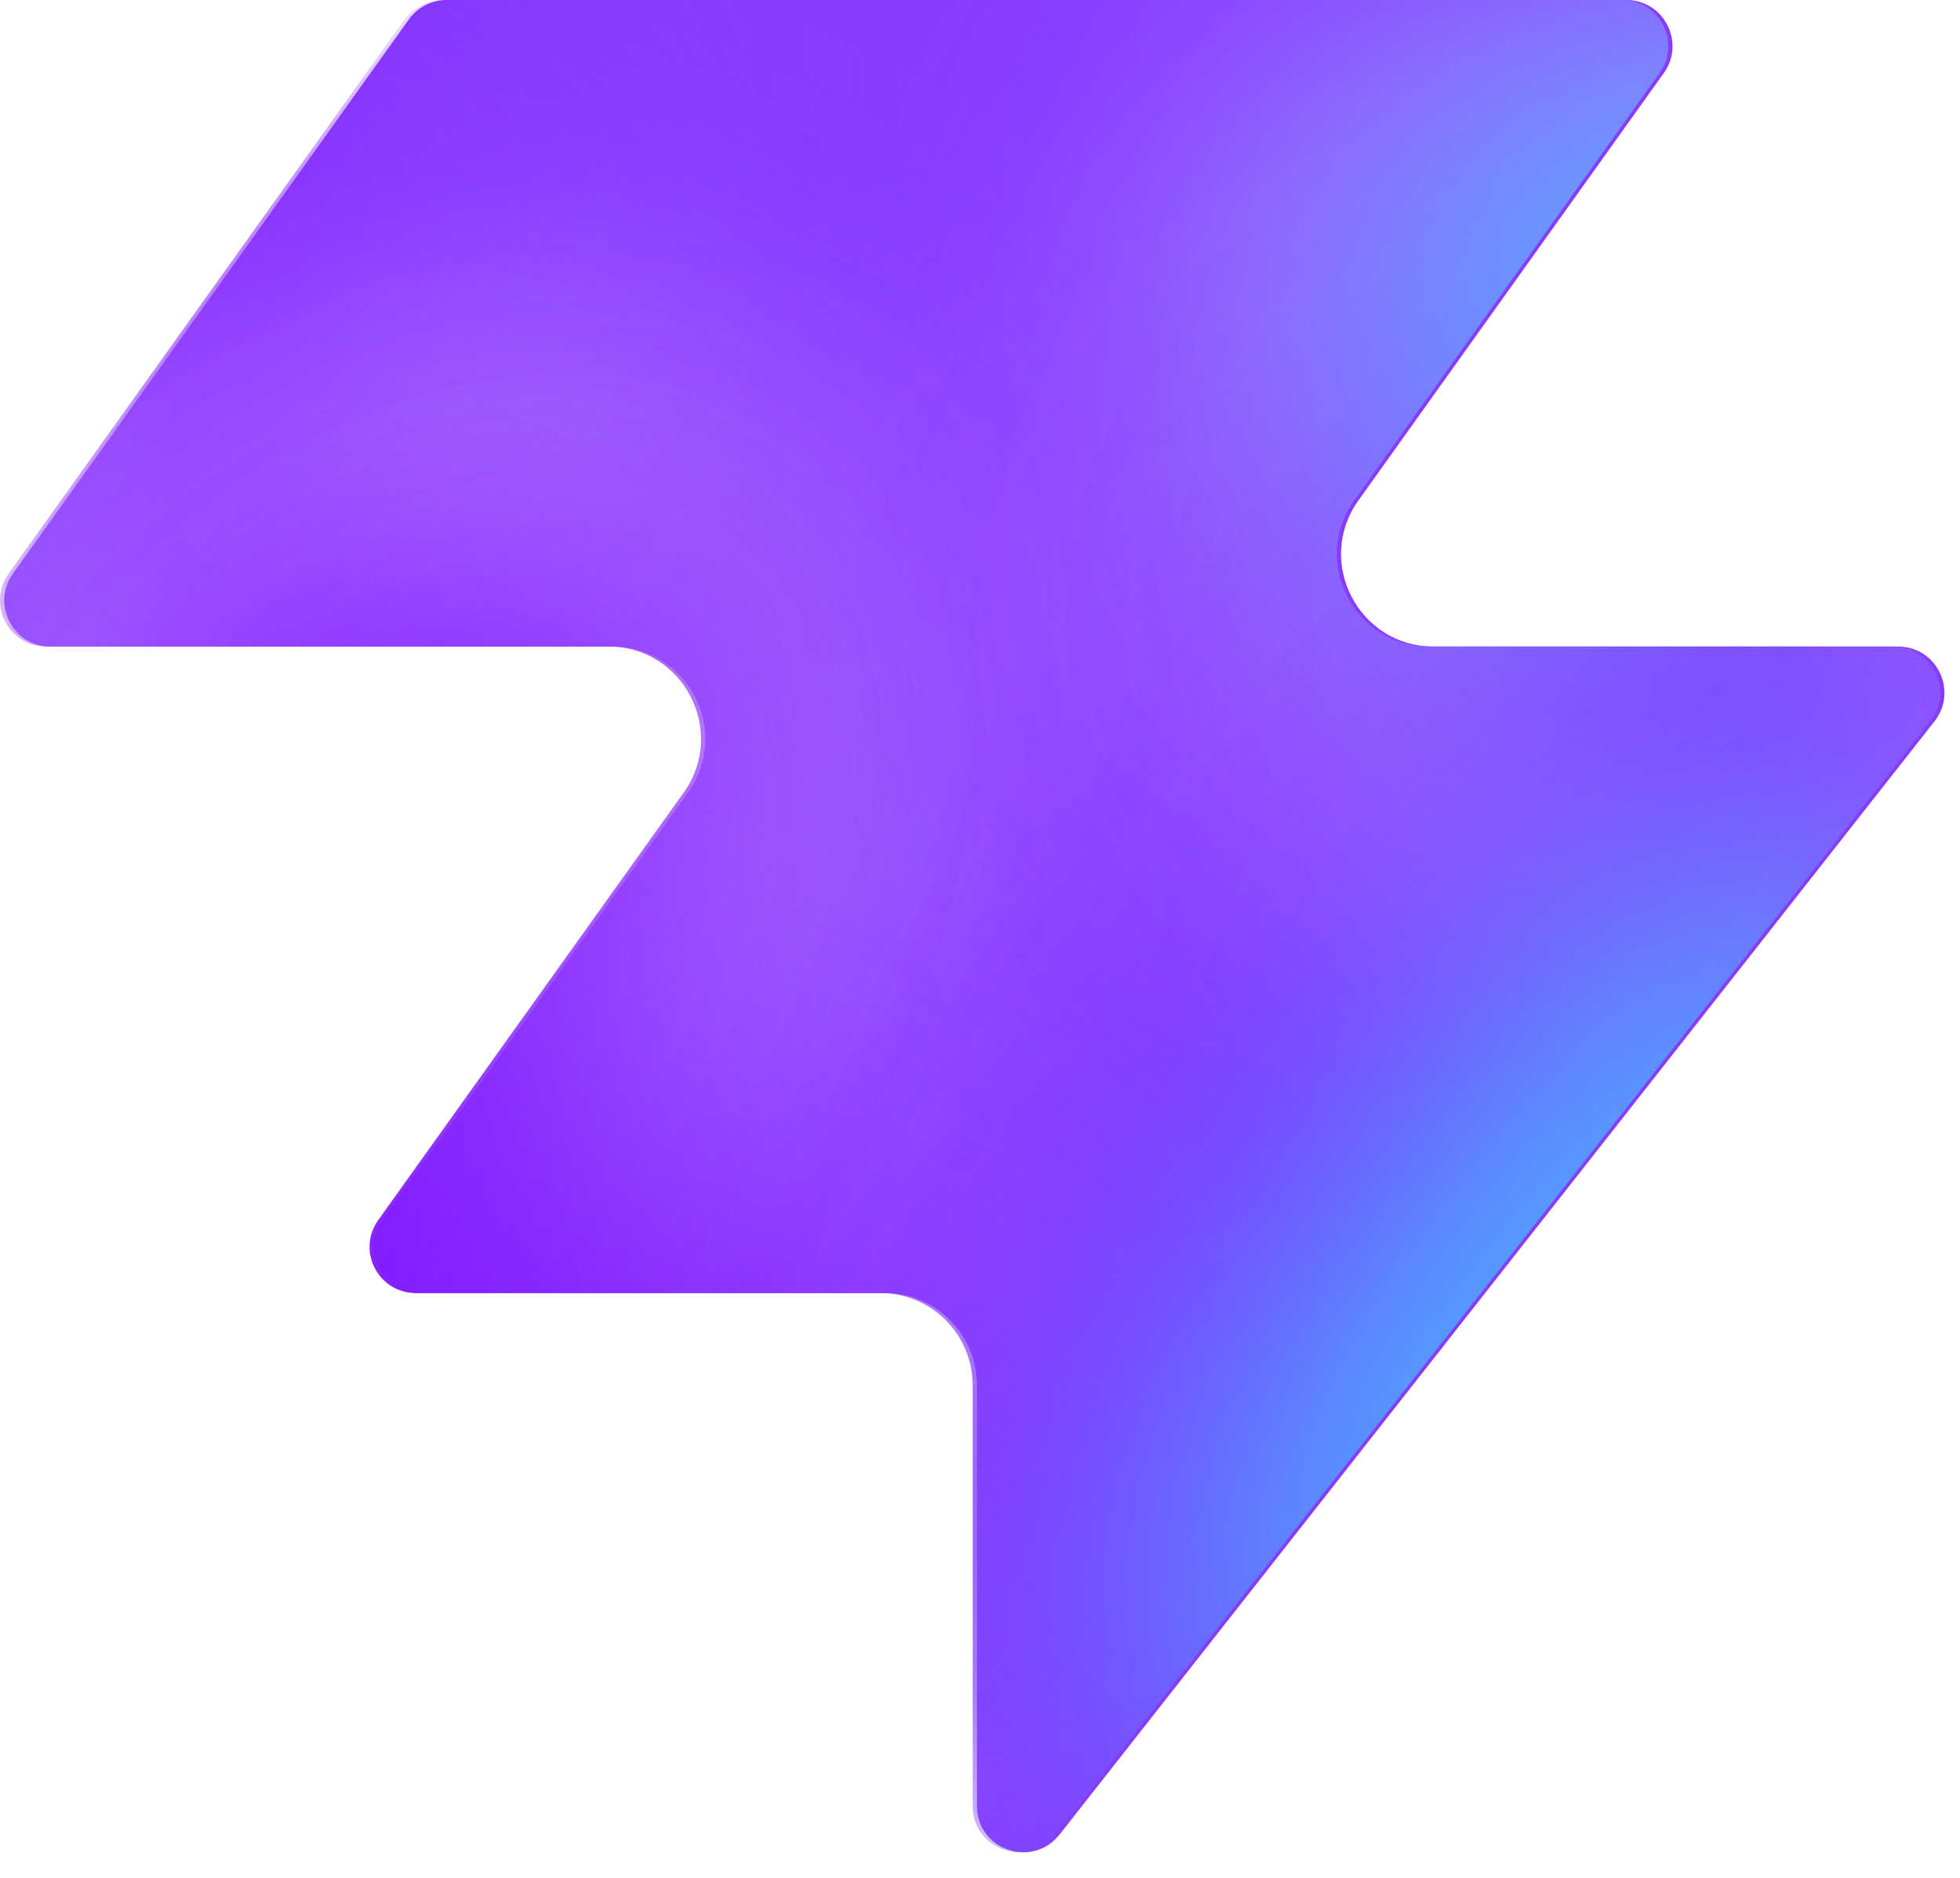
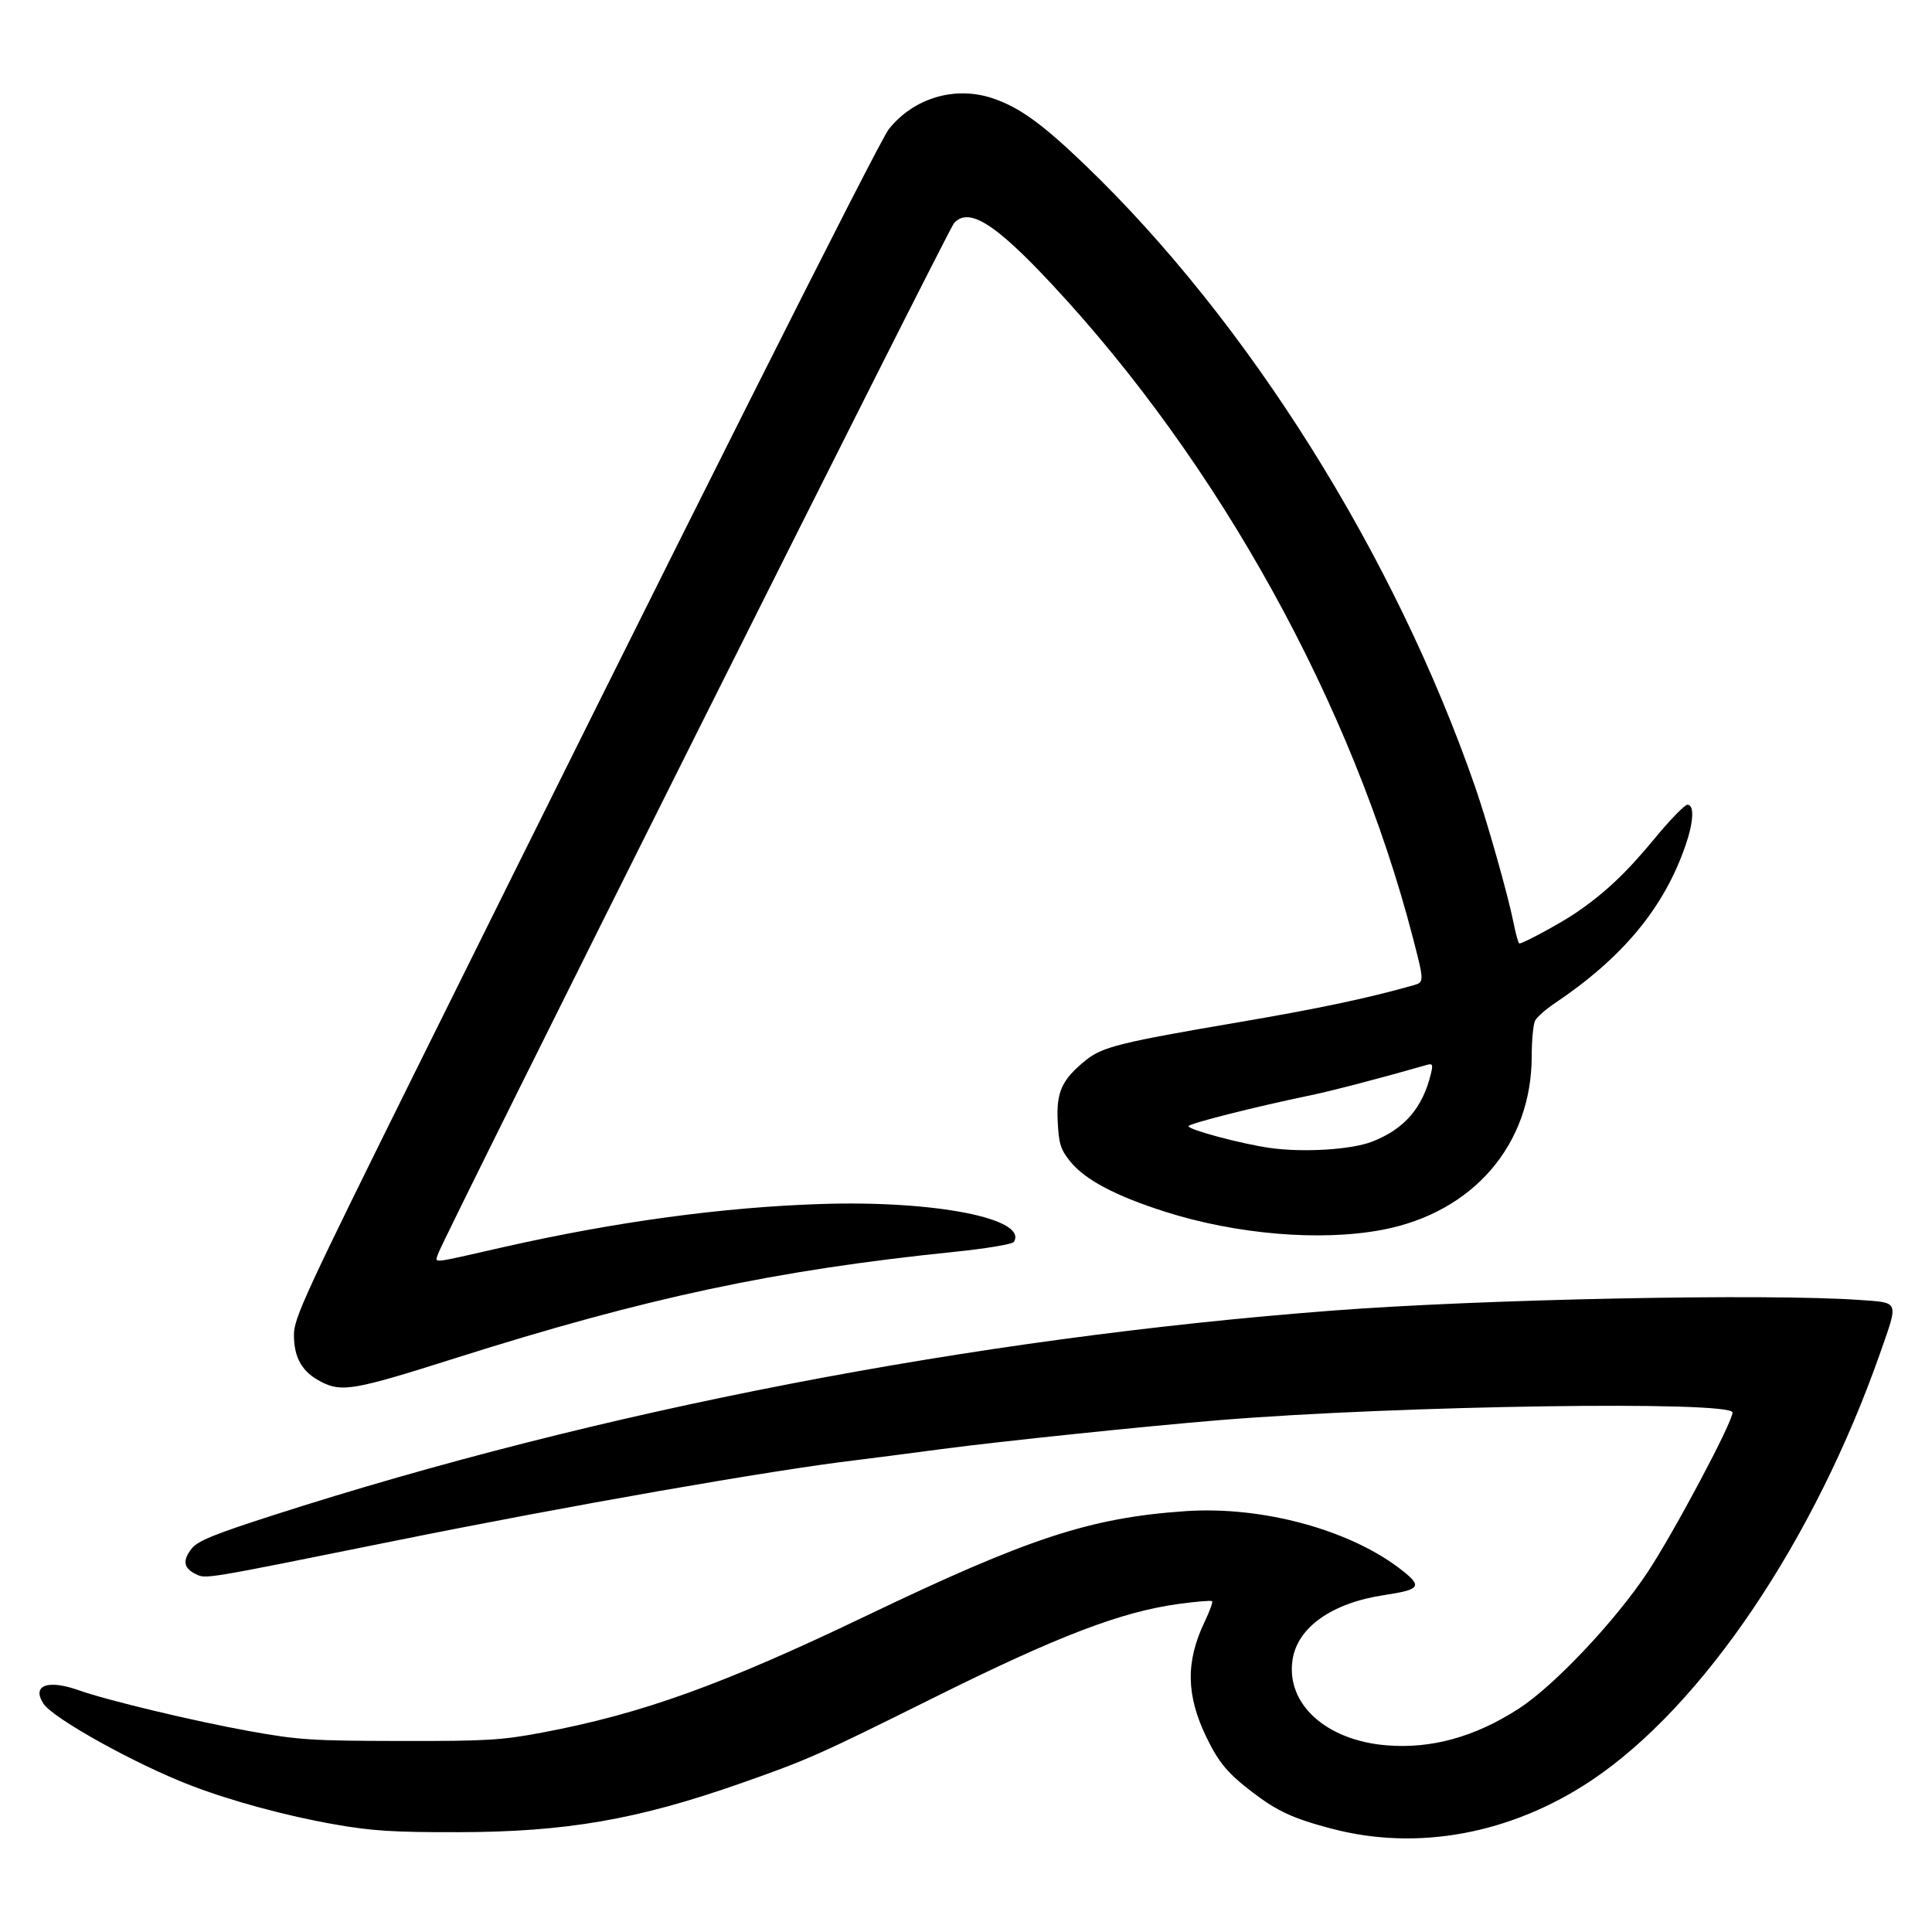
- <svg xmlns="http://www.w3.org/2000/svg" width="48" height="46" fill="none" viewBox="0 0 48 46">
-   <path fill="#863bff" d="M25.946 44.938c-.664.845-2.021.375-2.021-.698V33.937a2.26 2.26 0 0 0-2.262-2.262H10.287c-.92 0-1.456-1.04-.92-1.788l7.48-10.471c1.07-1.497 0-3.578-1.842-3.578H1.237c-.92 0-1.456-1.04-.92-1.788L10.013.474c.214-.297.556-.474.92-.474h28.894c.92 0 1.456 1.04.92 1.788l-7.48 10.471c-1.07 1.498 0 3.579 1.842 3.579h11.377c.943 0 1.473 1.088.89 1.83L25.947 44.94z" style="fill:#863bff;fill:color(display-p3 .525 .23 1);fill-opacity:1" />
-   <mask id="a" width="48" height="46" x="0" y="0" maskUnits="userSpaceOnUse" style="mask-type:alpha">
-     <path fill="#000" d="M25.842 44.938c-.664.844-2.021.375-2.021-.698V33.937a2.26 2.26 0 0 0-2.262-2.262H10.183c-.92 0-1.456-1.04-.92-1.788l7.48-10.471c1.07-1.498 0-3.579-1.842-3.579H1.133c-.92 0-1.456-1.04-.92-1.787L9.91.473c.214-.297.556-.474.92-.474h28.894c.92 0 1.456 1.04.92 1.788l-7.48 10.471c-1.07 1.498 0 3.578 1.842 3.578h11.377c.943 0 1.473 1.088.89 1.832L25.843 44.94z" style="fill:#000;fill-opacity:1" />
-   </mask>
-   <g mask="url(#a)">
-     <g filter="url(#b)">
-       <ellipse cx="5.508" cy="14.704" fill="#ede6ff" rx="5.508" ry="14.704" style="fill:#ede6ff;fill:color(display-p3 .927 .903 1);fill-opacity:1" transform="matrix(.00324 1 1 -.00324 -4.47 31.516)" />
-     </g>
-     <g filter="url(#c)">
-       <ellipse cx="10.399" cy="29.851" fill="#ede6ff" rx="10.399" ry="29.851" style="fill:#ede6ff;fill:color(display-p3 .927 .903 1);fill-opacity:1" transform="matrix(.00324 1 1 -.00324 -39.328 7.883)" />
-     </g>
-     <g filter="url(#d)">
-       <ellipse cx="5.508" cy="30.487" fill="#7e14ff" rx="5.508" ry="30.487" style="fill:#7e14ff;fill:color(display-p3 .492 .077 1);fill-opacity:1" transform="rotate(89.814 -25.913 -14.639)scale(1 -1)" />
-     </g>
-     <g filter="url(#e)">
-       <ellipse cx="5.508" cy="30.599" fill="#7e14ff" rx="5.508" ry="30.599" style="fill:#7e14ff;fill:color(display-p3 .492 .077 1);fill-opacity:1" transform="rotate(89.814 -32.644 -3.334)scale(1 -1)" />
-     </g>
-     <g filter="url(#f)">
-       <ellipse cx="5.508" cy="30.599" fill="#7e14ff" rx="5.508" ry="30.599" style="fill:#7e14ff;fill:color(display-p3 .492 .077 1);fill-opacity:1" transform="matrix(.00324 1 1 -.00324 -34.34 30.47)" />
-     </g>
-     <g filter="url(#g)">
-       <ellipse cx="14.072" cy="22.078" fill="#ede6ff" rx="14.072" ry="22.078" style="fill:#ede6ff;fill:color(display-p3 .927 .903 1);fill-opacity:1" transform="rotate(93.35 24.506 48.493)scale(-1 1)" />
-     </g>
-     <g filter="url(#h)">
-       <ellipse cx="3.47" cy="21.501" fill="#7e14ff" rx="3.47" ry="21.501" style="fill:#7e14ff;fill:color(display-p3 .492 .077 1);fill-opacity:1" transform="rotate(89.009 28.708 47.59)scale(-1 1)" />
-     </g>
-     <g filter="url(#i)">
-       <ellipse cx="3.47" cy="21.501" fill="#7e14ff" rx="3.47" ry="21.501" style="fill:#7e14ff;fill:color(display-p3 .492 .077 1);fill-opacity:1" transform="rotate(89.009 28.708 47.59)scale(-1 1)" />
-     </g>
-     <g filter="url(#j)">
-       <ellipse cx=".387" cy="8.972" fill="#7e14ff" rx="4.407" ry="29.108" style="fill:#7e14ff;fill:color(display-p3 .492 .077 1);fill-opacity:1" transform="rotate(39.51 .387 8.972)" />
-     </g>
-     <g filter="url(#k)">
-       <ellipse cx="47.523" cy="-6.092" fill="#7e14ff" rx="4.407" ry="29.108" style="fill:#7e14ff;fill:color(display-p3 .492 .077 1);fill-opacity:1" transform="rotate(37.892 47.523 -6.092)" />
-     </g>
-     <g filter="url(#l)">
-       <ellipse cx="41.412" cy="6.333" fill="#47bfff" rx="5.971" ry="9.665" style="fill:#47bfff;fill:color(display-p3 .28 .748 1);fill-opacity:1" transform="rotate(37.892 41.412 6.333)" />
-     </g>
-     <g filter="url(#m)">
-       <ellipse cx="-1.879" cy="38.332" fill="#7e14ff" rx="4.407" ry="29.108" style="fill:#7e14ff;fill:color(display-p3 .492 .077 1);fill-opacity:1" transform="rotate(37.892 -1.88 38.332)" />
-     </g>
-     <g filter="url(#n)">
-       <ellipse cx="-1.879" cy="38.332" fill="#7e14ff" rx="4.407" ry="29.108" style="fill:#7e14ff;fill:color(display-p3 .492 .077 1);fill-opacity:1" transform="rotate(37.892 -1.88 38.332)" />
-     </g>
-     <g filter="url(#o)">
-       <ellipse cx="35.651" cy="29.907" fill="#7e14ff" rx="4.407" ry="29.108" style="fill:#7e14ff;fill:color(display-p3 .492 .077 1);fill-opacity:1" transform="rotate(37.892 35.651 29.907)" />
-     </g>
-     <g filter="url(#p)">
-       <ellipse cx="38.418" cy="32.4" fill="#47bfff" rx="5.971" ry="15.297" style="fill:#47bfff;fill:color(display-p3 .28 .748 1);fill-opacity:1" transform="rotate(37.892 38.418 32.4)" />
-     </g>
-   </g>
-   <defs>
-     <filter id="b" width="60.045" height="41.654" x="-19.77" y="16.149" color-interpolation-filters="sRGB" filterUnits="userSpaceOnUse">
-       <feFlood flood-opacity="0" result="BackgroundImageFix" />
-       <feBlend in="SourceGraphic" in2="BackgroundImageFix" result="shape" />
-       <feGaussianBlur result="effect1_foregroundBlur_2002_17158" stdDeviation="7.659" />
-     </filter>
-     <filter id="c" width="90.34" height="51.437" x="-54.613" y="-7.533" color-interpolation-filters="sRGB" filterUnits="userSpaceOnUse">
-       <feFlood flood-opacity="0" result="BackgroundImageFix" />
-       <feBlend in="SourceGraphic" in2="BackgroundImageFix" result="shape" />
-       <feGaussianBlur result="effect1_foregroundBlur_2002_17158" stdDeviation="7.659" />
-     </filter>
-     <filter id="d" width="79.355" height="29.4" x="-49.64" y="2.03" color-interpolation-filters="sRGB" filterUnits="userSpaceOnUse">
-       <feFlood flood-opacity="0" result="BackgroundImageFix" />
-       <feBlend in="SourceGraphic" in2="BackgroundImageFix" result="shape" />
-       <feGaussianBlur result="effect1_foregroundBlur_2002_17158" stdDeviation="4.596" />
-     </filter>
-     <filter id="e" width="79.579" height="29.4" x="-45.045" y="20.029" color-interpolation-filters="sRGB" filterUnits="userSpaceOnUse">
-       <feFlood flood-opacity="0" result="BackgroundImageFix" />
-       <feBlend in="SourceGraphic" in2="BackgroundImageFix" result="shape" />
-       <feGaussianBlur result="effect1_foregroundBlur_2002_17158" stdDeviation="4.596" />
-     </filter>
-     <filter id="f" width="79.579" height="29.4" x="-43.513" y="21.178" color-interpolation-filters="sRGB" filterUnits="userSpaceOnUse">
-       <feFlood flood-opacity="0" result="BackgroundImageFix" />
-       <feBlend in="SourceGraphic" in2="BackgroundImageFix" result="shape" />
-       <feGaussianBlur result="effect1_foregroundBlur_2002_17158" stdDeviation="4.596" />
-     </filter>
-     <filter id="g" width="74.749" height="58.852" x="15.756" y="-17.901" color-interpolation-filters="sRGB" filterUnits="userSpaceOnUse">
-       <feFlood flood-opacity="0" result="BackgroundImageFix" />
-       <feBlend in="SourceGraphic" in2="BackgroundImageFix" result="shape" />
-       <feGaussianBlur result="effect1_foregroundBlur_2002_17158" stdDeviation="7.659" />
-     </filter>
-     <filter id="h" width="61.377" height="25.362" x="23.548" y="2.284" color-interpolation-filters="sRGB" filterUnits="userSpaceOnUse">
-       <feFlood flood-opacity="0" result="BackgroundImageFix" />
-       <feBlend in="SourceGraphic" in2="BackgroundImageFix" result="shape" />
-       <feGaussianBlur result="effect1_foregroundBlur_2002_17158" stdDeviation="4.596" />
-     </filter>
-     <filter id="i" width="61.377" height="25.362" x="23.548" y="2.284" color-interpolation-filters="sRGB" filterUnits="userSpaceOnUse">
-       <feFlood flood-opacity="0" result="BackgroundImageFix" />
-       <feBlend in="SourceGraphic" in2="BackgroundImageFix" result="shape" />
-       <feGaussianBlur result="effect1_foregroundBlur_2002_17158" stdDeviation="4.596" />
-     </filter>
-     <filter id="j" width="56.045" height="63.649" x="-27.636" y="-22.853" color-interpolation-filters="sRGB" filterUnits="userSpaceOnUse">
-       <feFlood flood-opacity="0" result="BackgroundImageFix" />
-       <feBlend in="SourceGraphic" in2="BackgroundImageFix" result="shape" />
-       <feGaussianBlur result="effect1_foregroundBlur_2002_17158" stdDeviation="4.596" />
-     </filter>
-     <filter id="k" width="54.814" height="64.646" x="20.116" y="-38.415" color-interpolation-filters="sRGB" filterUnits="userSpaceOnUse">
-       <feFlood flood-opacity="0" result="BackgroundImageFix" />
-       <feBlend in="SourceGraphic" in2="BackgroundImageFix" result="shape" />
-       <feGaussianBlur result="effect1_foregroundBlur_2002_17158" stdDeviation="4.596" />
-     </filter>
-     <filter id="l" width="33.541" height="35.313" x="24.641" y="-11.323" color-interpolation-filters="sRGB" filterUnits="userSpaceOnUse">
-       <feFlood flood-opacity="0" result="BackgroundImageFix" />
-       <feBlend in="SourceGraphic" in2="BackgroundImageFix" result="shape" />
-       <feGaussianBlur result="effect1_foregroundBlur_2002_17158" stdDeviation="4.596" />
-     </filter>
-     <filter id="m" width="54.814" height="64.646" x="-29.286" y="6.009" color-interpolation-filters="sRGB" filterUnits="userSpaceOnUse">
-       <feFlood flood-opacity="0" result="BackgroundImageFix" />
-       <feBlend in="SourceGraphic" in2="BackgroundImageFix" result="shape" />
-       <feGaussianBlur result="effect1_foregroundBlur_2002_17158" stdDeviation="4.596" />
-     </filter>
-     <filter id="n" width="54.814" height="64.646" x="-29.286" y="6.009" color-interpolation-filters="sRGB" filterUnits="userSpaceOnUse">
-       <feFlood flood-opacity="0" result="BackgroundImageFix" />
-       <feBlend in="SourceGraphic" in2="BackgroundImageFix" result="shape" />
-       <feGaussianBlur result="effect1_foregroundBlur_2002_17158" stdDeviation="4.596" />
-     </filter>
-     <filter id="o" width="54.814" height="64.646" x="8.244" y="-2.416" color-interpolation-filters="sRGB" filterUnits="userSpaceOnUse">
-       <feFlood flood-opacity="0" result="BackgroundImageFix" />
-       <feBlend in="SourceGraphic" in2="BackgroundImageFix" result="shape" />
-       <feGaussianBlur result="effect1_foregroundBlur_2002_17158" stdDeviation="4.596" />
-     </filter>
-     <filter id="p" width="39.409" height="43.623" x="18.713" y="10.588" color-interpolation-filters="sRGB" filterUnits="userSpaceOnUse">
-       <feFlood flood-opacity="0" result="BackgroundImageFix" />
-       <feBlend in="SourceGraphic" in2="BackgroundImageFix" result="shape" />
-       <feGaussianBlur result="effect1_foregroundBlur_2002_17158" stdDeviation="4.596" />
-     </filter>
-   </defs>
+ <svg xmlns="http://www.w3.org/2000/svg" viewBox="36.35 76.55 140 140">
+   <path fill="#000000" d="m 132.842,209.063 c -2.792,-0.738 -3.927,-1.261 -5.732,-2.639 -1.787,-1.364 -2.446,-2.149 -3.326,-3.962 -1.486,-3.061 -1.526,-5.499 -0.137,-8.401 0.36,-0.752 0.602,-1.42 0.537,-1.484 -0.064,-0.064 -1.16,0.027 -2.436,0.202 -4.179,0.576 -8.728,2.316 -17.664,6.758 -8.488,4.219 -9.161,4.518 -14.023,6.227 -7.52,2.644 -12.682,3.539 -20.505,3.553 -4.718,0.009 -6.253,-0.089 -8.996,-0.572 -3.495,-0.616 -7.427,-1.681 -10.377,-2.813 -3.987,-1.529 -9.979,-4.853 -10.682,-5.926 -0.873,-1.332 0.304,-1.775 2.571,-0.969 2.036,0.725 8.323,2.23 12.342,2.955 3.559,0.642 4.505,0.704 10.908,0.716 6.281,0.011 7.356,-0.052 10.319,-0.61 7.211,-1.357 13.053,-3.461 23.437,-8.44 11.817,-5.666 16.271,-7.128 23.161,-7.603 5.634,-0.388 12.065,1.38 15.77,4.336 1.417,1.13 1.242,1.351 -1.381,1.749 -3.773,0.572 -6.264,2.338 -6.617,4.69 -0.479,3.192 2.42,5.83 6.804,6.192 3.263,0.27 6.432,-0.61 9.605,-2.666 2.56,-1.659 6.974,-6.335 9.318,-9.872 1.906,-2.876 6.158,-10.871 6.158,-11.578 0,-0.868 -24.222,-0.508 -37.174,0.552 -5.37,0.44 -15.924,1.539 -20.108,2.094 -2.619,0.348 -5.417,0.71 -6.218,0.805 -6.127,0.728 -20.711,3.279 -33.47,5.855 -13.936,2.813 -13.636,2.763 -14.382,2.406 -0.894,-0.428 -0.986,-0.986 -0.307,-1.849 0.437,-0.556 1.597,-1.031 5.897,-2.415 23.684,-7.624 50.665,-12.836 76.79,-14.835 10.882,-0.833 31.454,-1.246 38.192,-0.768 2.881,0.204 2.81,0.031 1.519,3.726 -4.774,13.66 -12.908,25.717 -20.978,31.098 -5.815,3.877 -12.59,5.132 -18.814,3.486 z M 59.626,176.683 c -1.379,-0.703 -1.976,-1.733 -1.976,-3.409 0,-1.21 0.785,-2.911 8.96,-19.406 18.944,-38.227 33.433,-67.065 34.142,-67.953 1.797,-2.253 4.761,-3.148 7.477,-2.26 1.938,0.634 3.618,1.84 6.742,4.841 11.841,11.376 22.431,28.255 28.263,45.044 0.886,2.552 2.399,7.899 2.788,9.856 0.166,0.837 0.358,1.521 0.425,1.521 0.282,0 2.973,-1.455 4.073,-2.203 2.116,-1.438 3.672,-2.905 5.732,-5.404 1.11,-1.346 2.179,-2.447 2.376,-2.447 0.509,0 0.452,1.234 -0.136,2.941 -1.56,4.533 -4.549,8.138 -9.51,11.469 -0.627,0.421 -1.252,0.975 -1.389,1.23 -0.137,0.256 -0.249,1.413 -0.249,2.571 0,6.415 -4.24,11.344 -10.833,12.594 -4.464,0.847 -10.583,0.334 -15.758,-1.32 -3.595,-1.149 -5.799,-2.32 -6.856,-3.641 -0.701,-0.877 -0.821,-1.264 -0.902,-2.91 -0.105,-2.139 0.313,-3.036 2.069,-4.444 1.176,-0.943 2.531,-1.278 11.016,-2.723 5.829,-0.993 9.417,-1.752 12.731,-2.694 0.744,-0.211 0.742,-0.279 -0.082,-3.452 -4.385,-16.877 -13.993,-34.279 -26.105,-47.281 -4.176,-4.482 -6.082,-5.676 -7.148,-4.474 -0.447,0.504 -37.044,73.614 -37.369,74.652 -0.228,0.73 -0.753,0.781 4.757,-0.467 8.096,-1.834 15.896,-2.891 23.019,-3.119 8.236,-0.263 14.974,1.066 13.935,2.748 -0.103,0.166 -1.987,0.482 -4.281,0.717 -13.042,1.336 -22.36,3.322 -36.244,7.724 -7.274,2.307 -8.17,2.464 -9.666,1.701 z m 76.165,-17.409 c 2.339,-0.919 3.65,-2.439 4.252,-4.933 0.157,-0.651 0.115,-0.742 -0.293,-0.625 -3.106,0.894 -6.924,1.893 -8.414,2.2 -3.979,0.821 -8.864,2.056 -8.864,2.241 0,0.259 3.852,1.288 5.906,1.578 2.428,0.342 5.919,0.125 7.412,-0.461 z" />
</svg>
